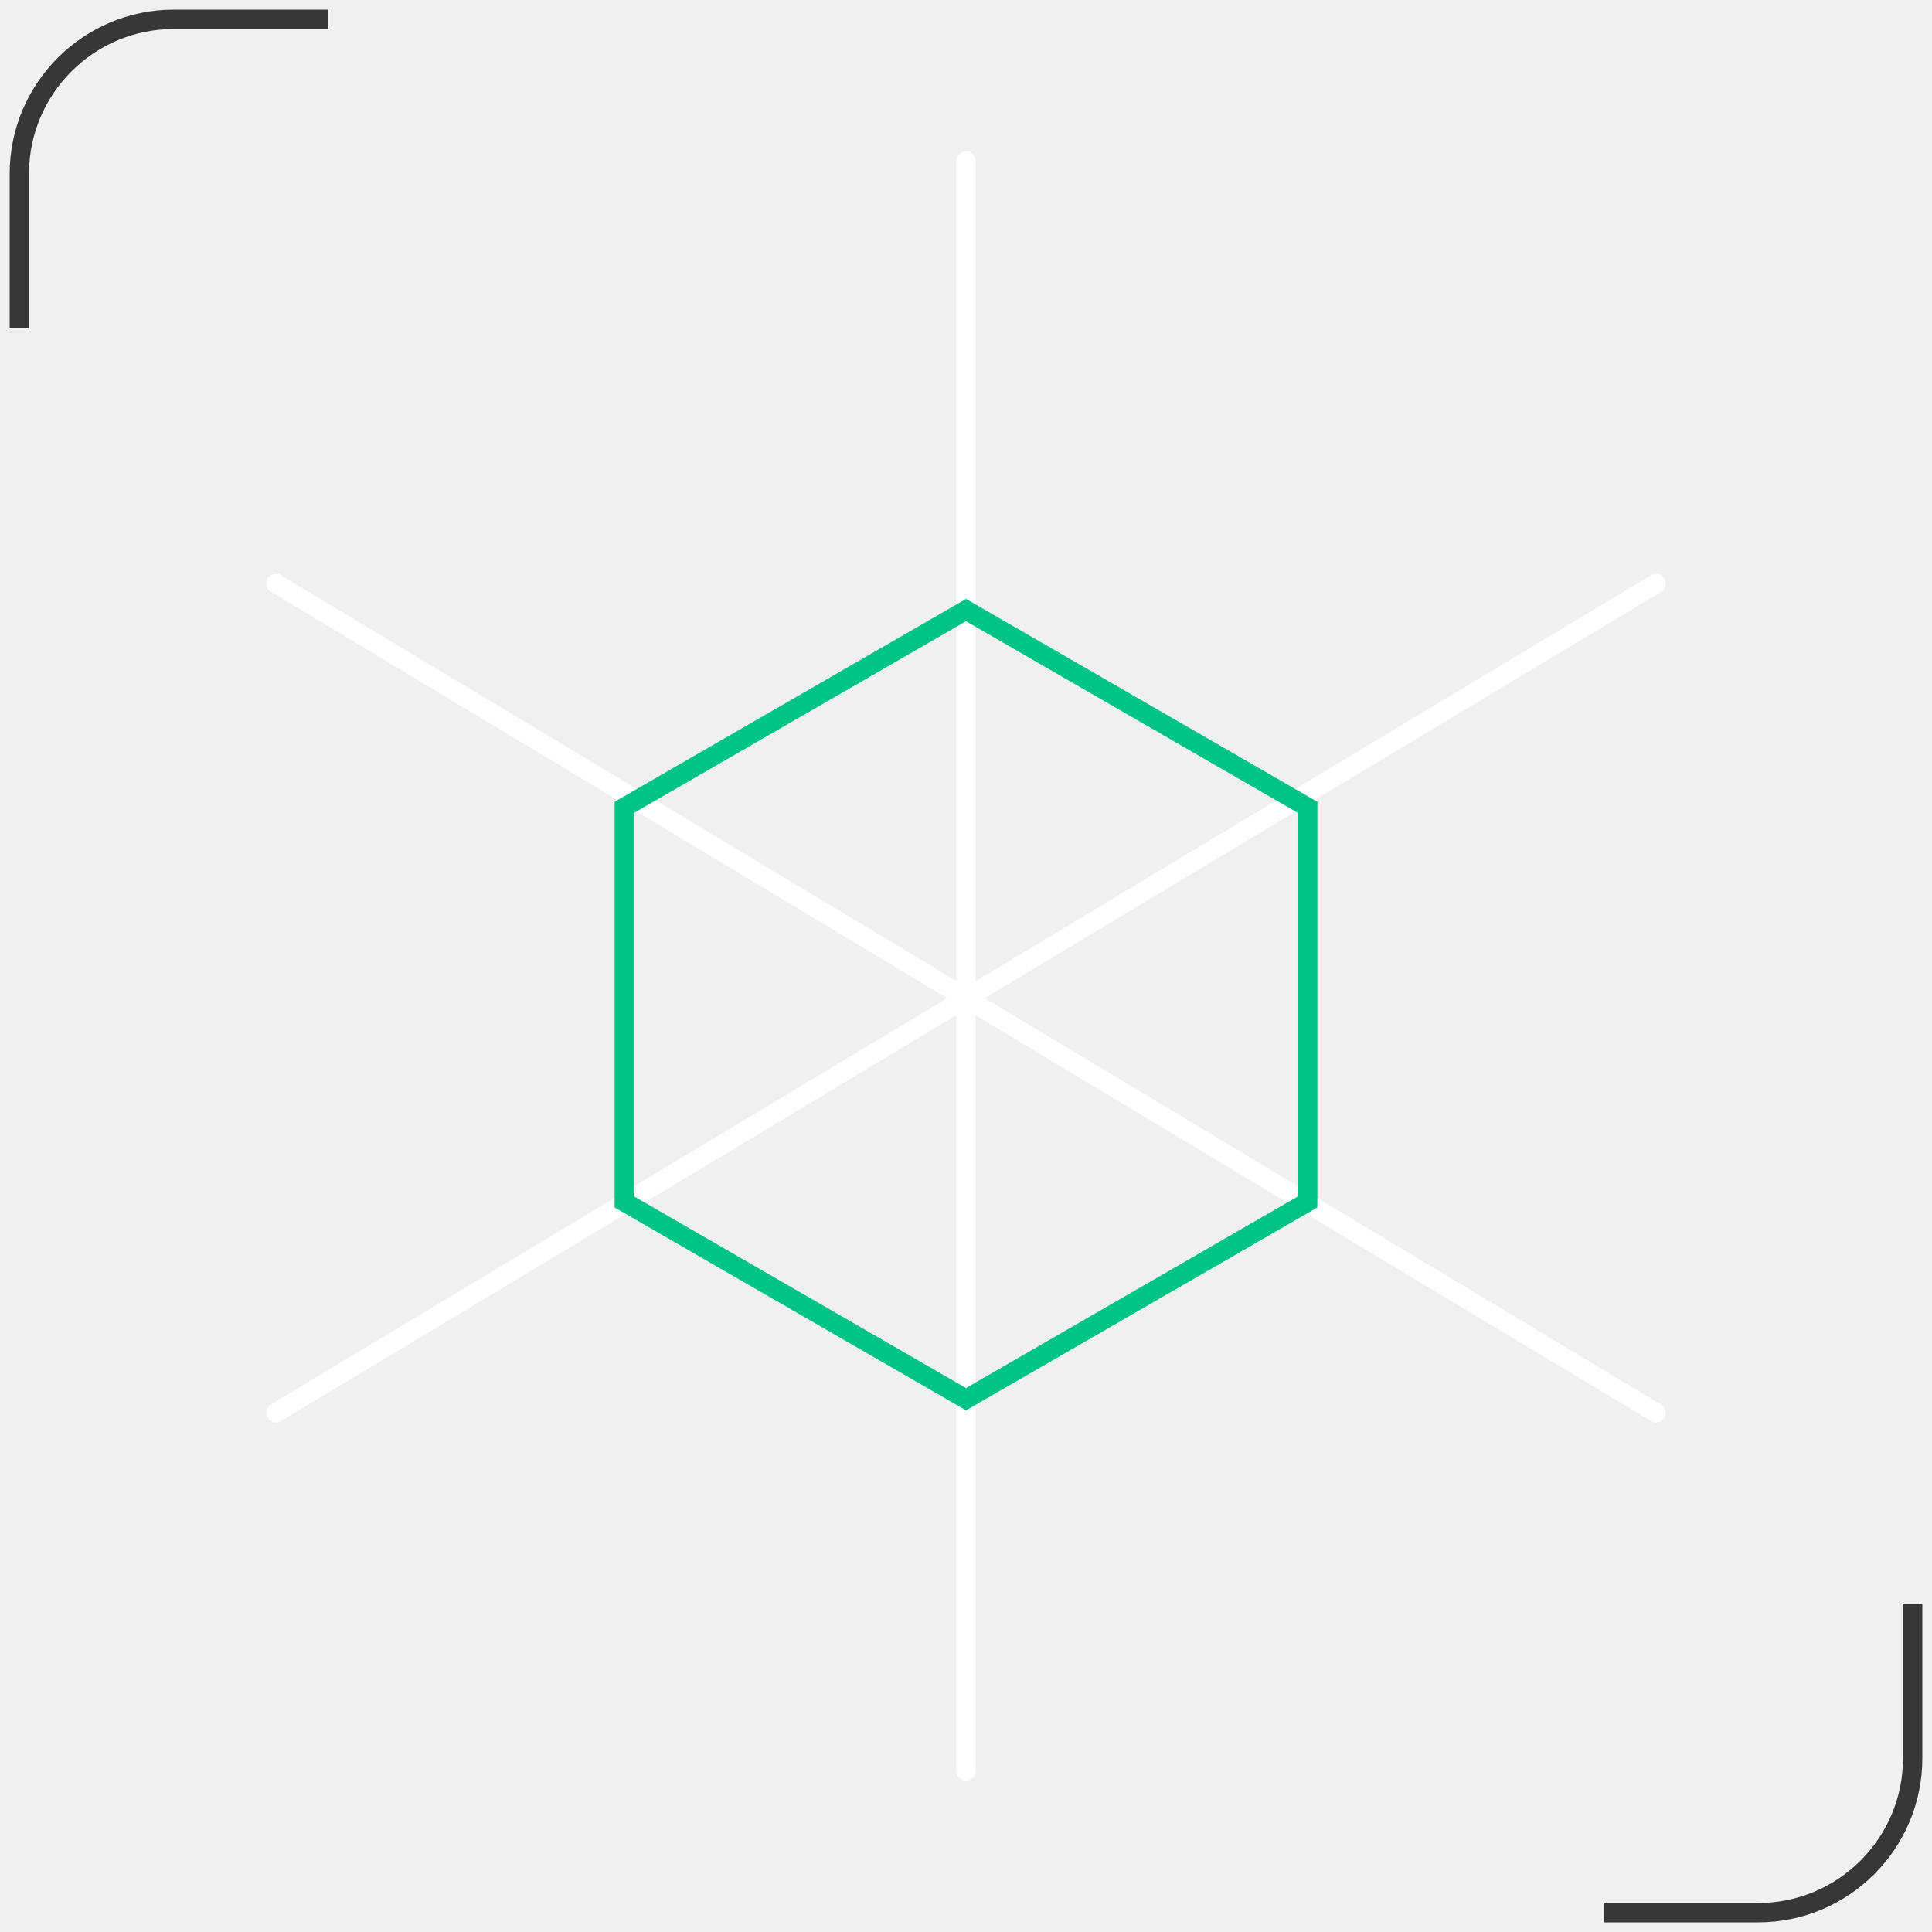
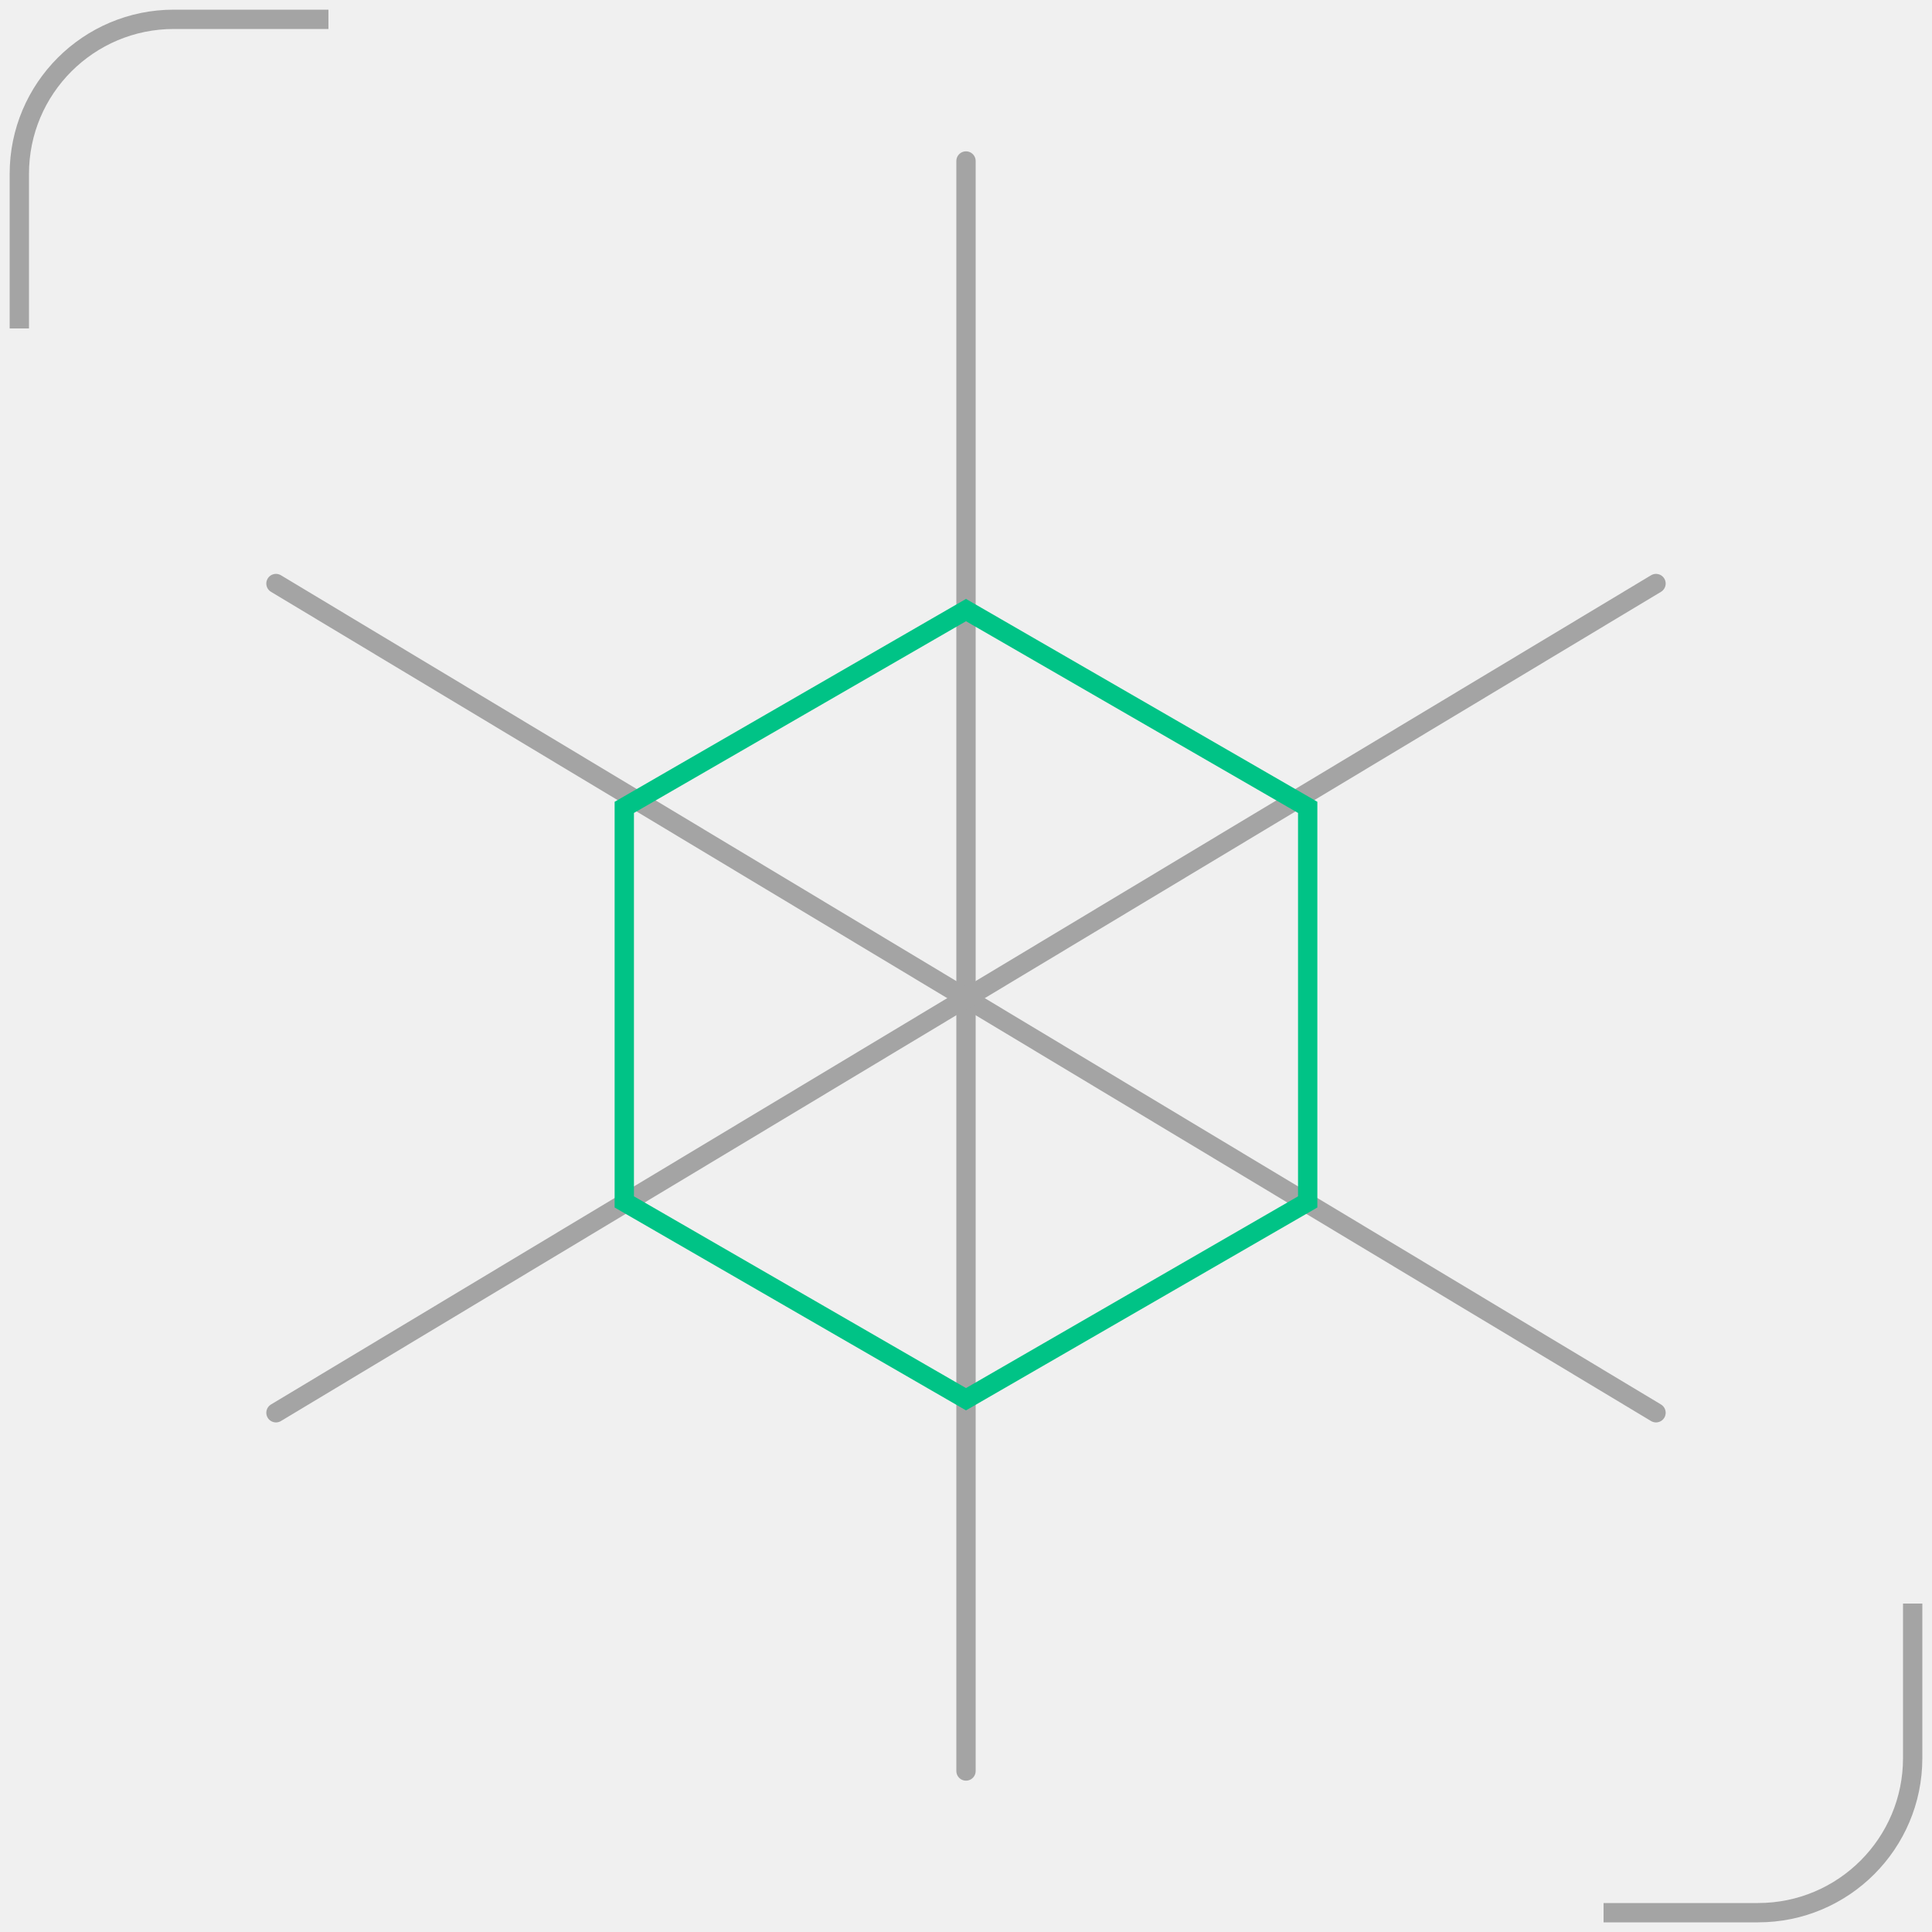
<svg xmlns="http://www.w3.org/2000/svg" width="100" height="100" viewBox="0 0 100 100" fill="none">
-   <g clip-path="url(#clip0_436_1511)">
-     <path d="M50 91.667V8.333" stroke="white" stroke-linecap="round" stroke-linejoin="round" />
-     <path d="M85.715 73.124L14.284 30.204" stroke="white" stroke-linecap="round" stroke-linejoin="round" />
-     <path d="M14.284 73.124L85.715 30.204" stroke="white" stroke-linecap="round" stroke-linejoin="round" />
+   <g clip-path="url(#clip0_2651_9021)">
+     <path d="M50 91.667V8.333" stroke="#A4A4A4" stroke-linecap="round" stroke-linejoin="round" />
+     <path d="M85.715 73.124L14.284 30.204" stroke="#A4A4A4" stroke-linecap="round" stroke-linejoin="round" />
+     <path d="M14.284 73.124L85.715 30.204" stroke="#A4A4A4" stroke-linecap="round" stroke-linejoin="round" />
    <path d="M32.313 41.789L50 31.577L67.686 41.789V62.211L50 72.423L32.313 62.211V41.789Z" stroke="#00C386" />
-     <path d="M1 17V9C1 4.582 4.582 1 9 1H17" stroke="#373737" />
-     <path d="M99 83V91C99 95.418 95.418 99 91 99H83" stroke="#373737" />
+     <path d="M1 17V9C1 4.582 4.582 1 9 1H17" stroke="#A4A4A4" />
+     <path d="M99 83V91C99 95.418 95.418 99 91 99H83" stroke="#A4A4A4" />
  </g>
  <defs>
-     <clipPath id="clip0_436_1511">
+     <clipPath id="clip0_2651_9021">
      <rect width="100" height="100" fill="white" />
    </clipPath>
  </defs>
</svg>
